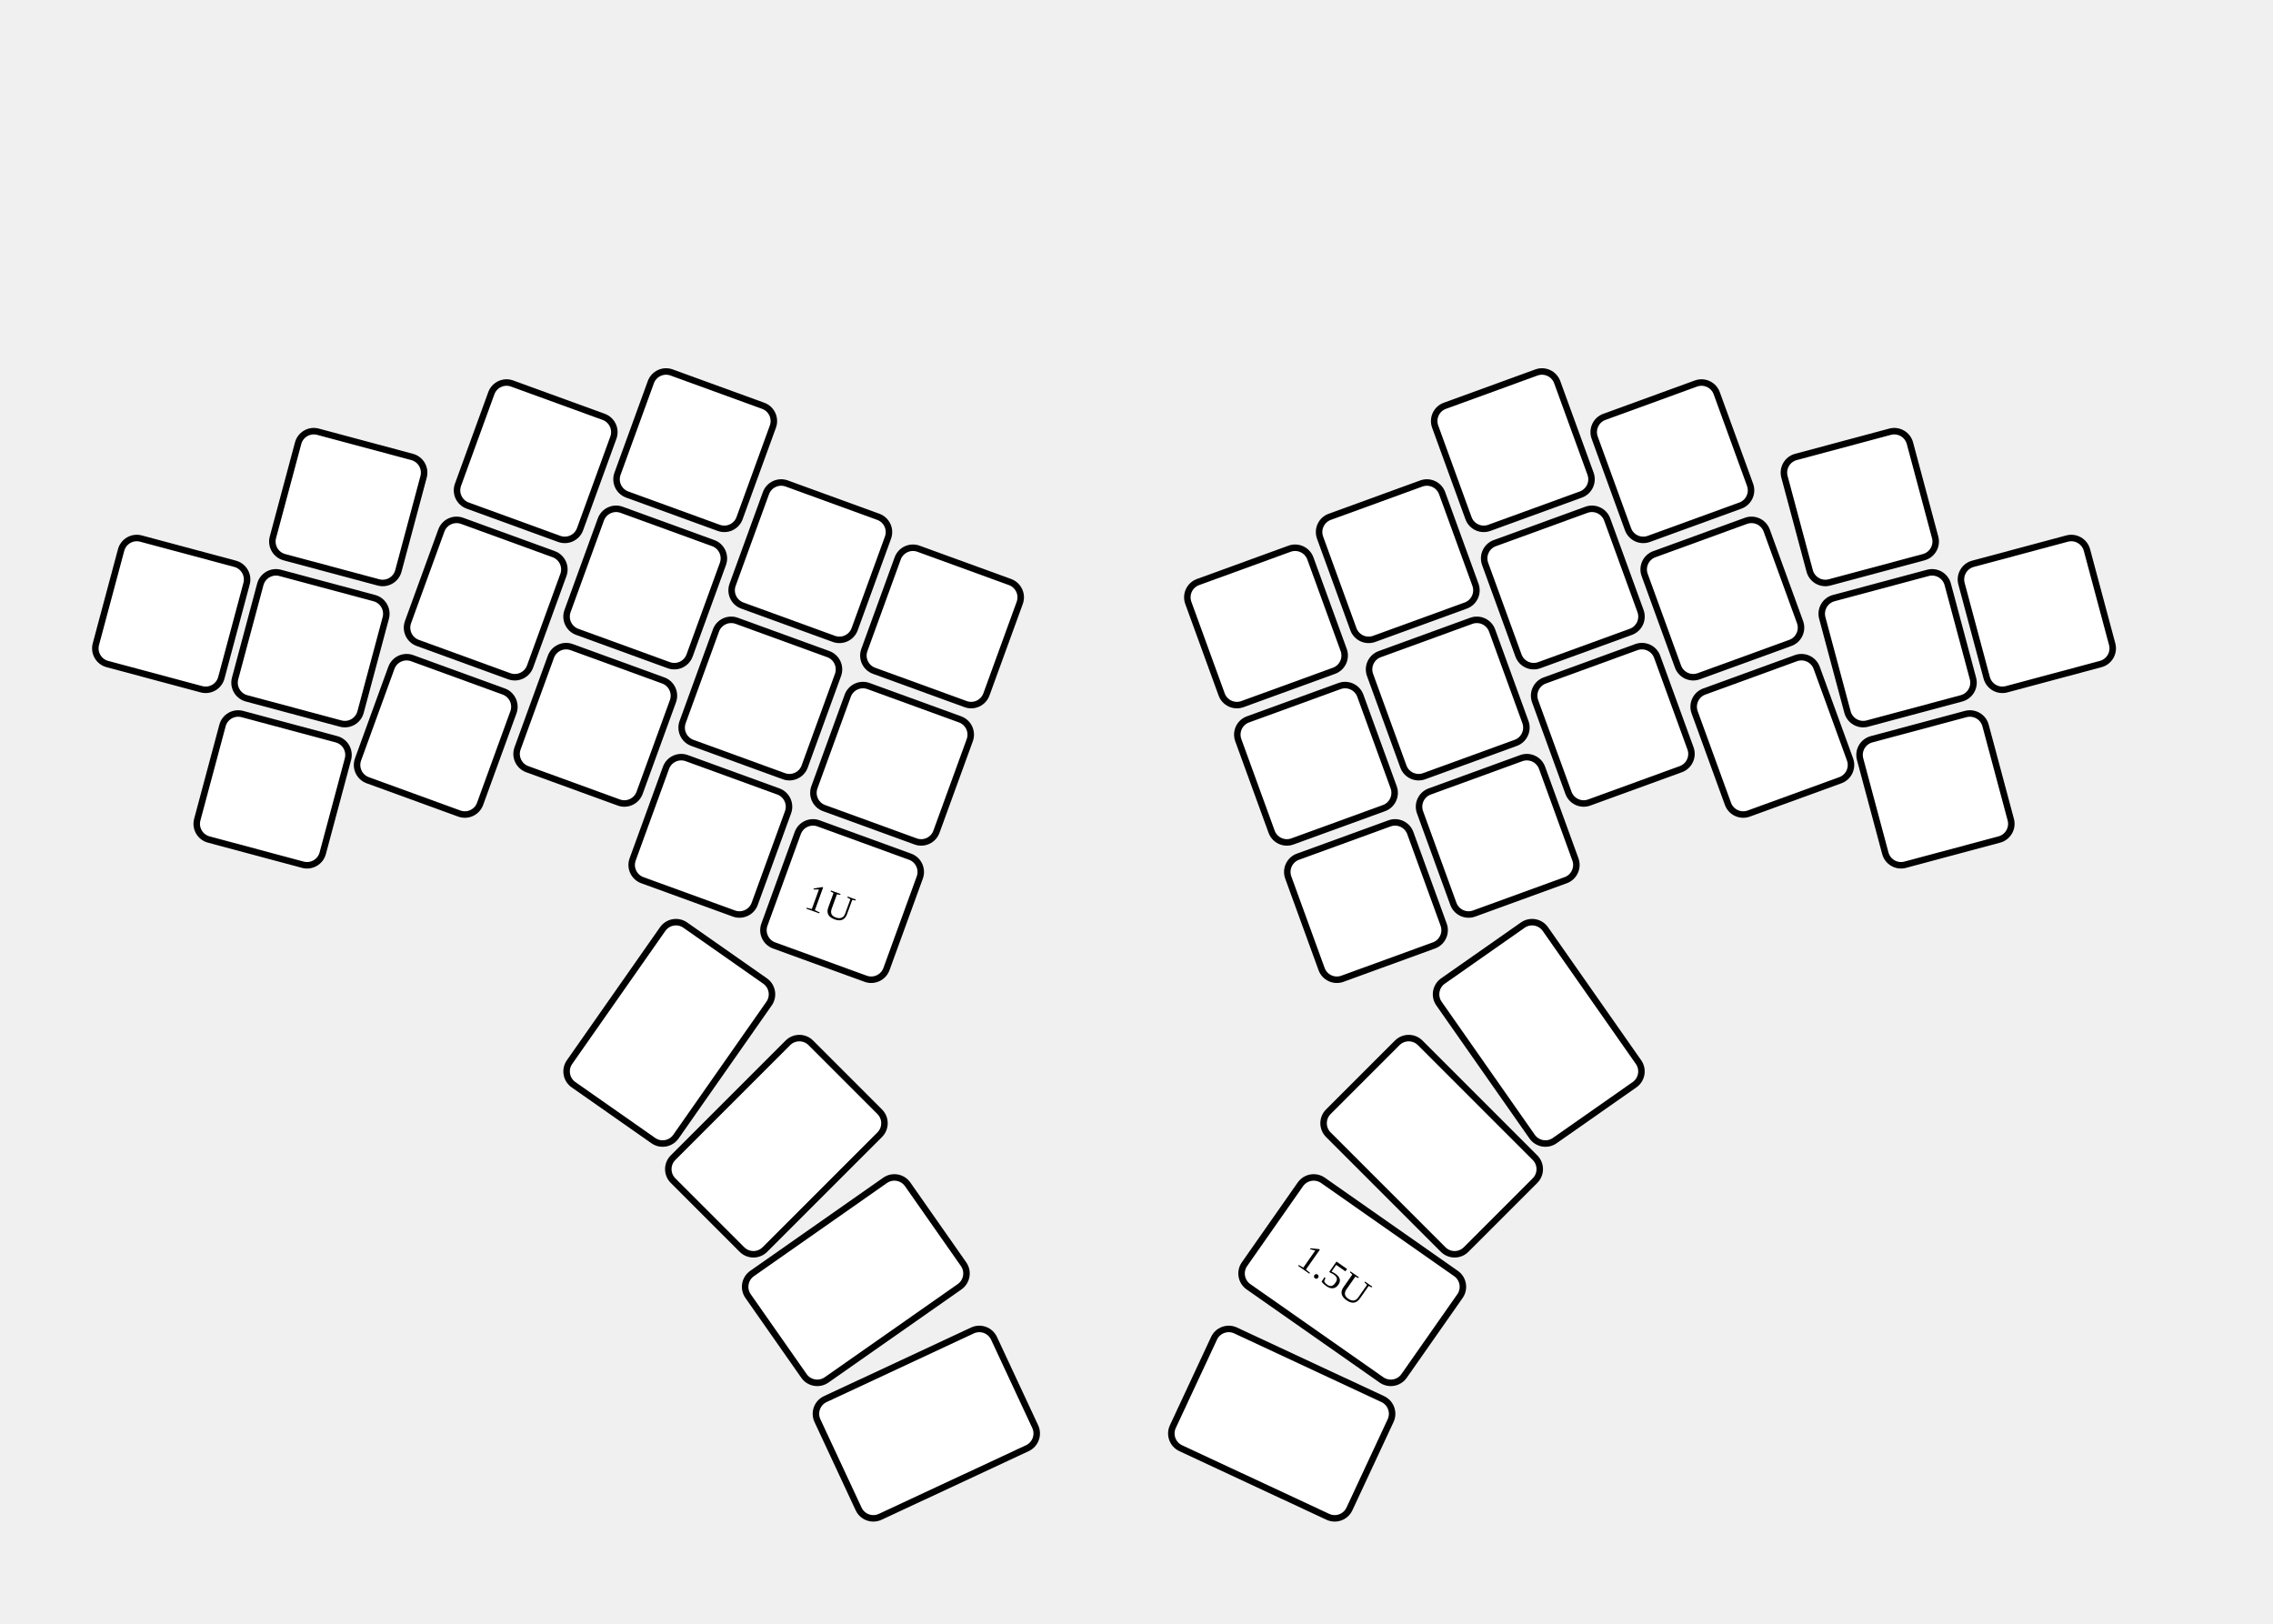
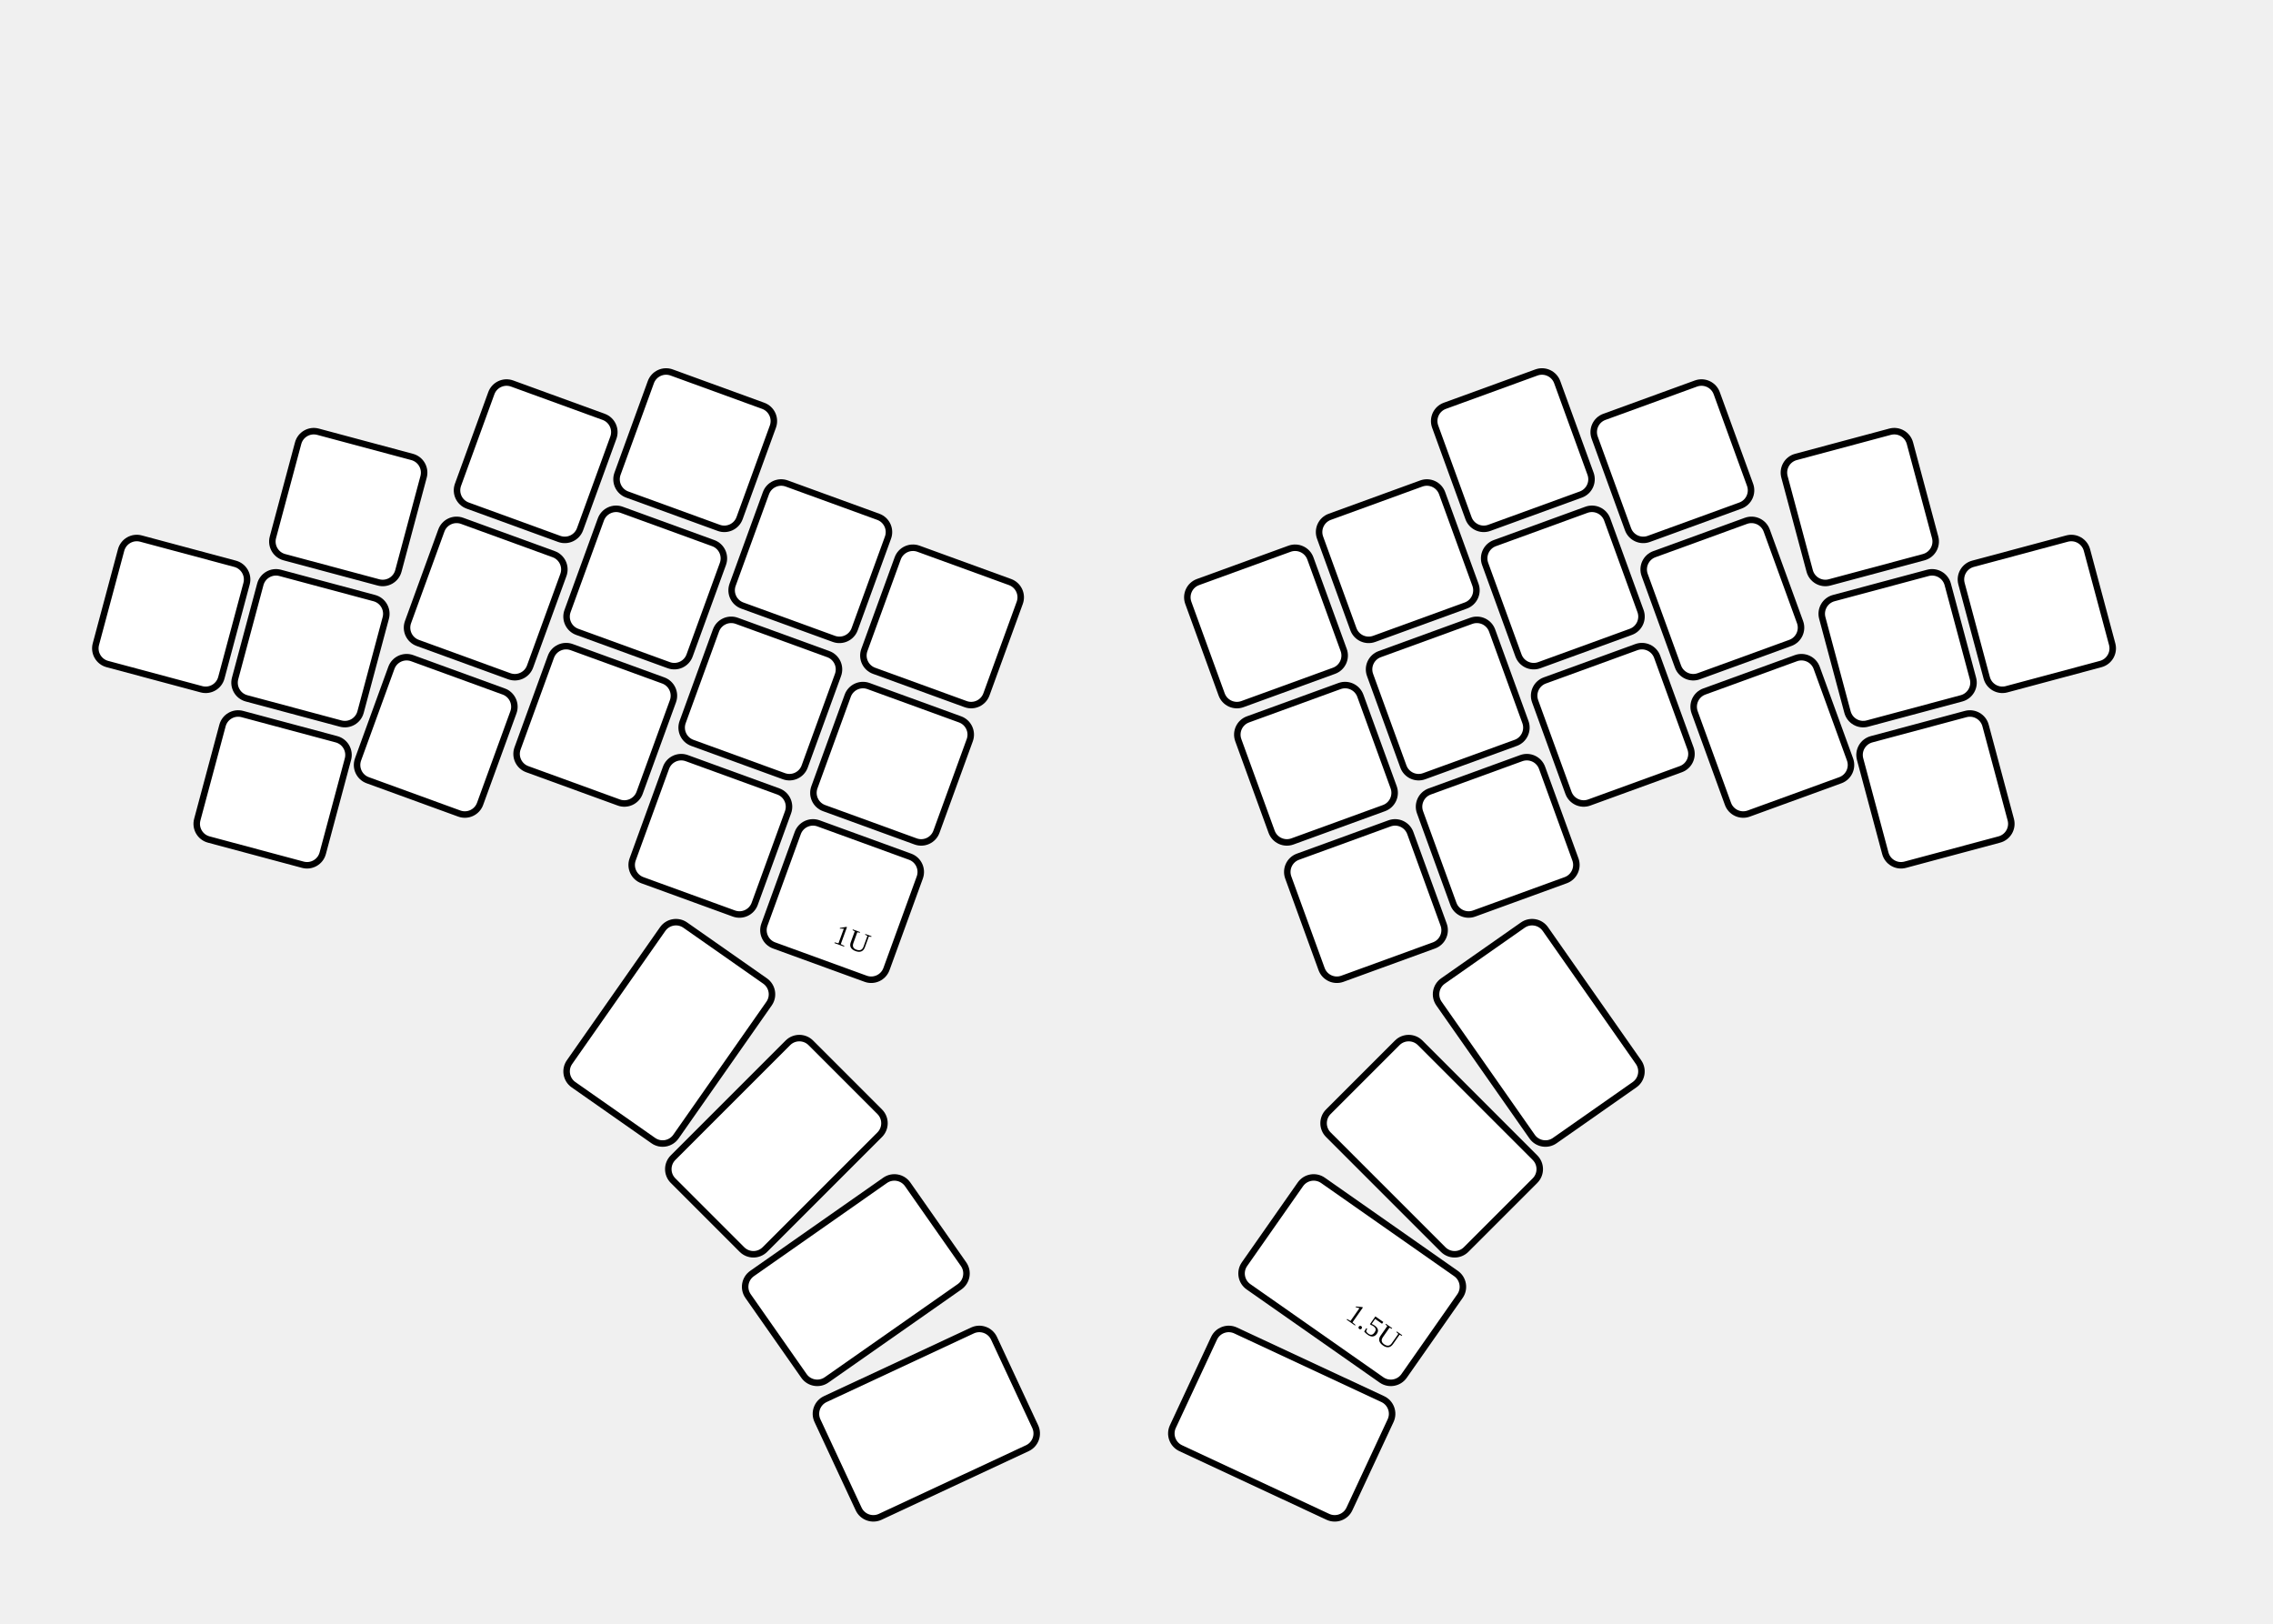
<svg xmlns="http://www.w3.org/2000/svg" version="1.1" width="700" height="500">
  <defs>
    <g id="small-column" stroke="black" stroke-width="2" fill="white">
      <rect x="0" y="45" width="40" height="40" rx="5" ry="5" />
      <rect x="0" y="90" width="40" height="40" rx="5" ry="5" />
      <rect x="0" y="135" width="40" height="40" rx="5" ry="5" />
    </g>
    <g id="left-hand" stroke="black" stroke-width="2" fill="white">
      <rect x="0" y="160" width="40" height="40" rx="5" ry="5" transform="rotate(-5)" />
      <use href="#small-column" transform="translate(50,65) rotate(-5)" />
      <use href="#small-column" transform="translate(105,30)" />
      <use href="#small-column" transform="translate(150,10)" />
      <use href="#small-column" transform="translate(195,30)" />
      <use href="#small-column" transform="translate(240,35)" />
      <rect x="260" y="150" width="40" height="60" rx="5" ry="5" transform="rotate(15)" />
      <rect x="335" y="100" width="40" height="60" rx="5" ry="5" transform="rotate(25)" />
      <rect x="400" y="40" width="40" height="60" rx="5" ry="5" transform="rotate(35)" />
      <rect x="455" y="-35" width="40" height="60" rx="5" ry="5" transform="rotate(45)" />
    </g>
  </defs>
  <use href="#left-hand" transform="translate(80,10) rotate(20)" />
  <use href="#left-hand" transform="translate(600,10) scale(-1,1) rotate(20)" />
-   <text x="328" y="178" transform="rotate(20)">1U</text>
-   <text x="550" y="90" transform="rotate(35)">1.5U</text>
+   <g font-size="9" fill="black">
+     <text x="340" y="185" transform="rotate(20)">1U</text>
+     <text x="572" y="95" transform="rotate(35)">1.5U</text>
+   </g>
</svg>
